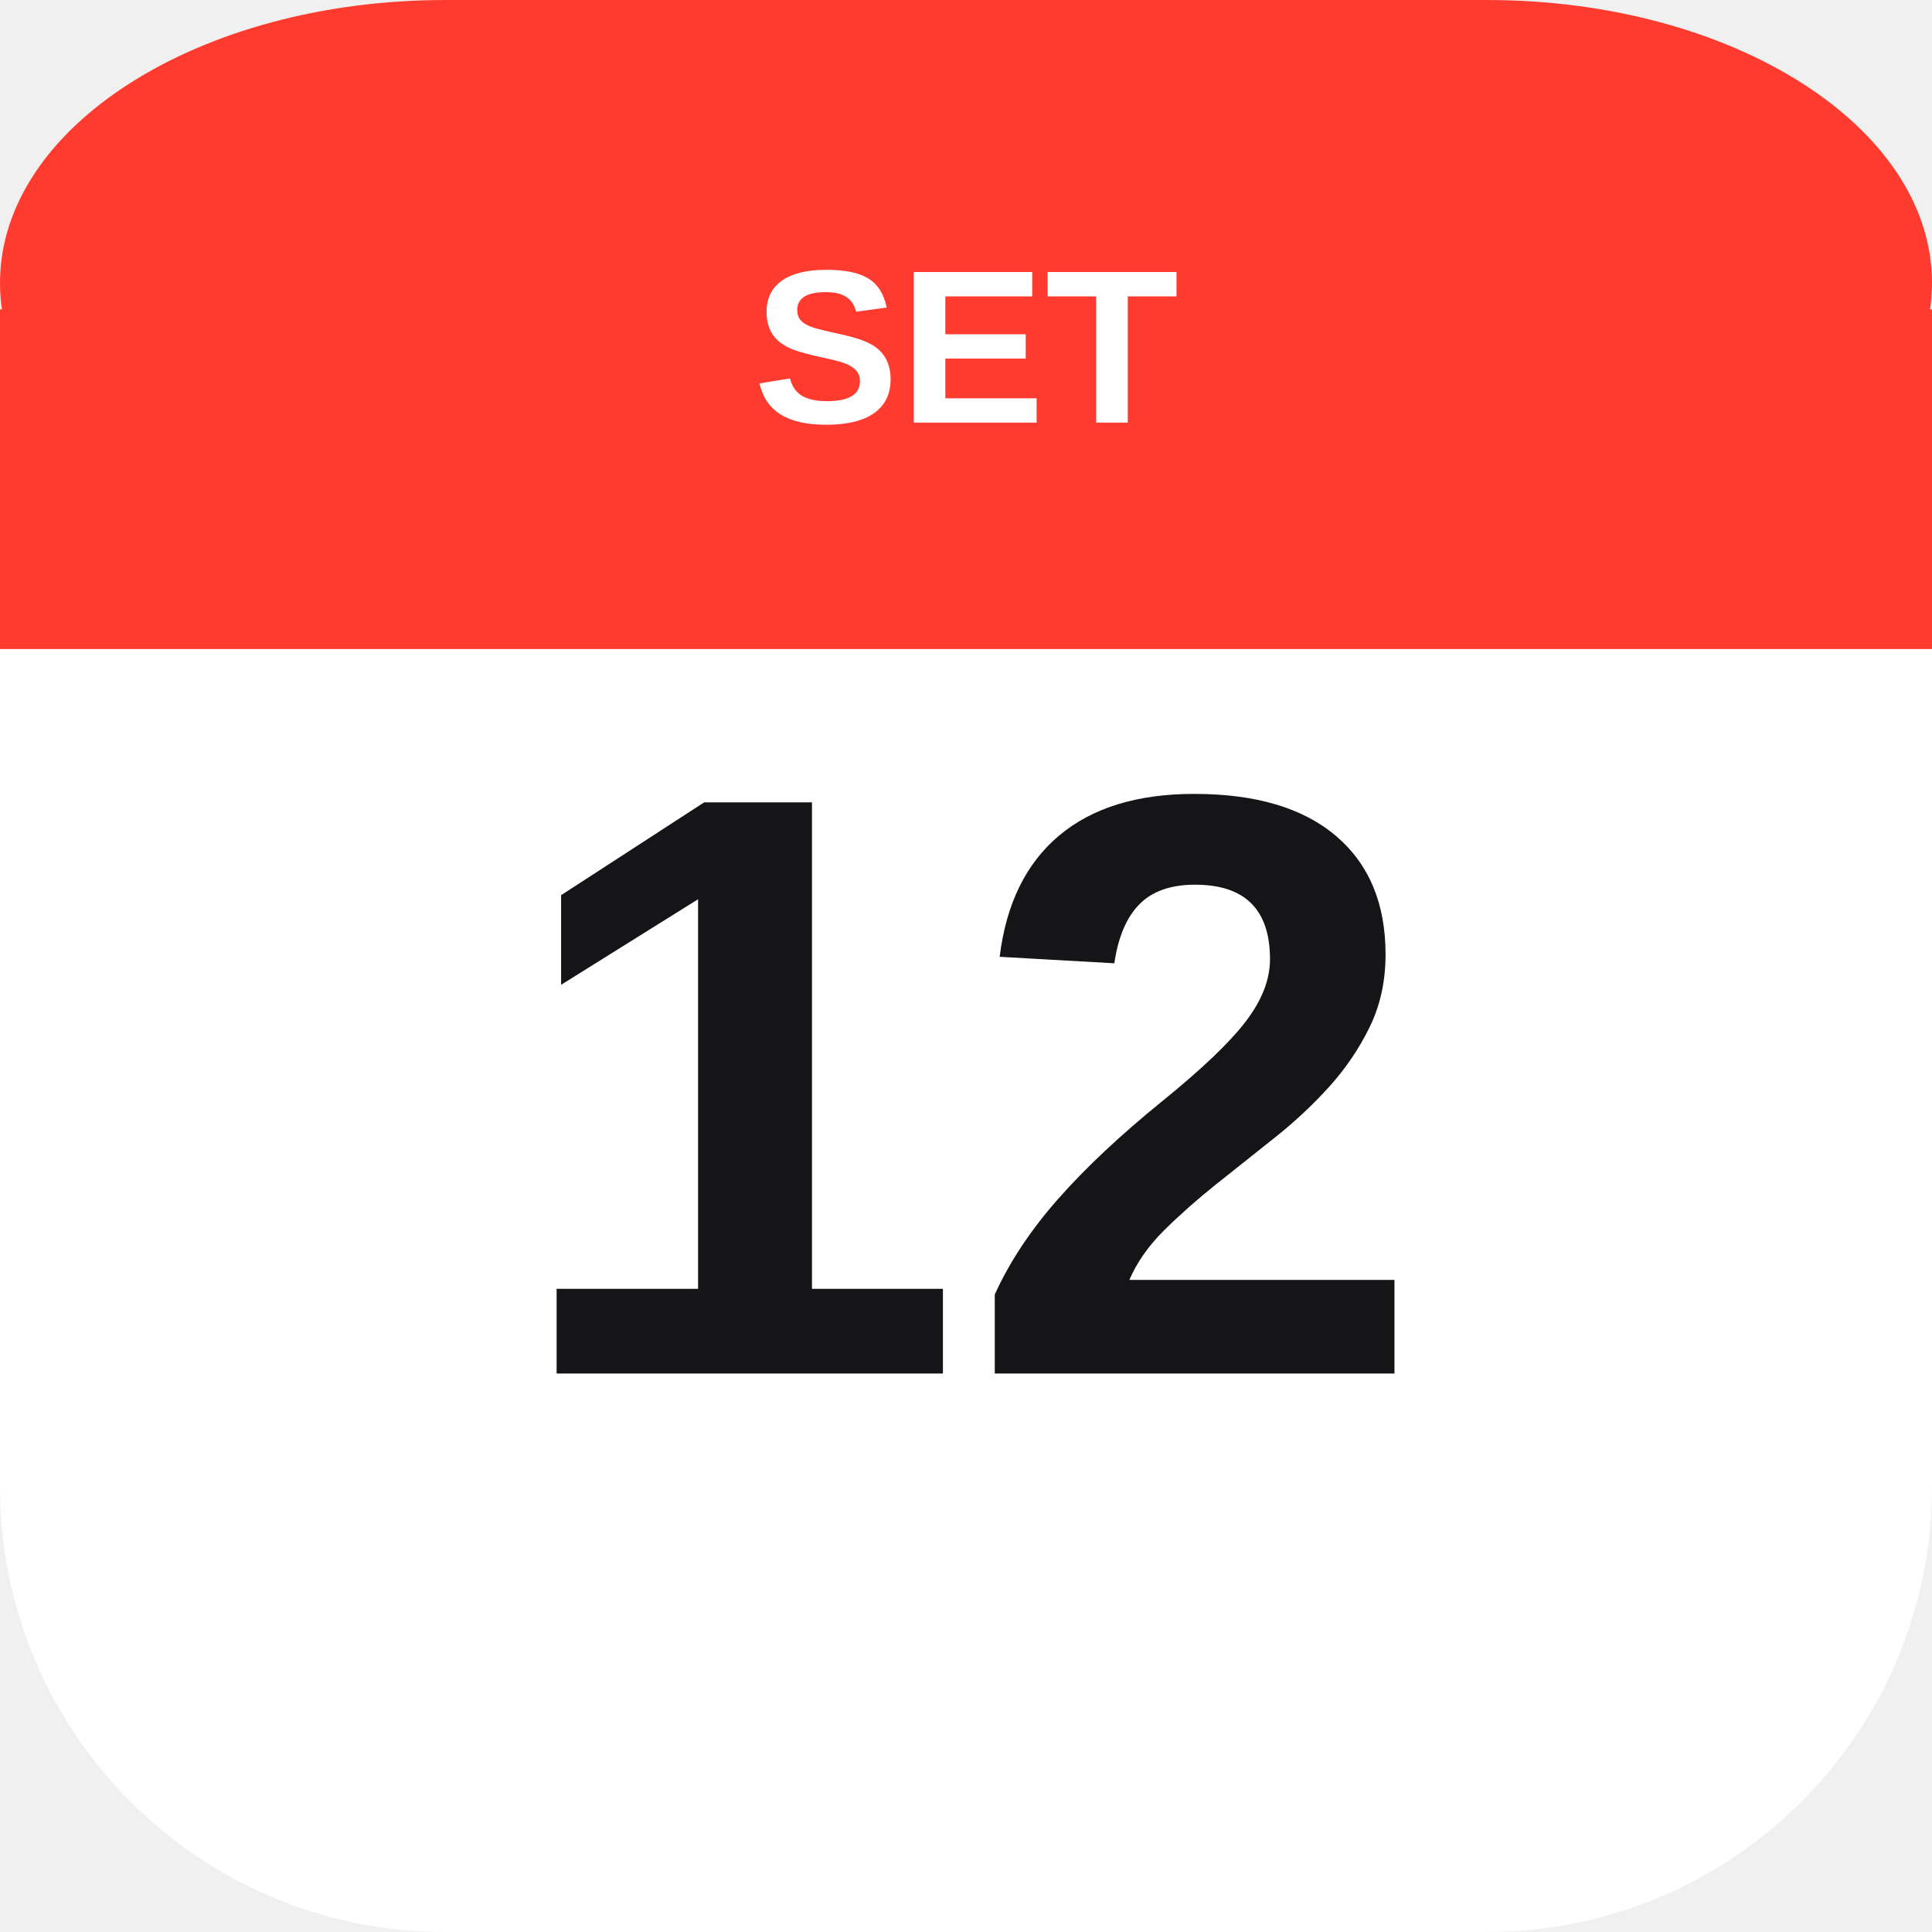
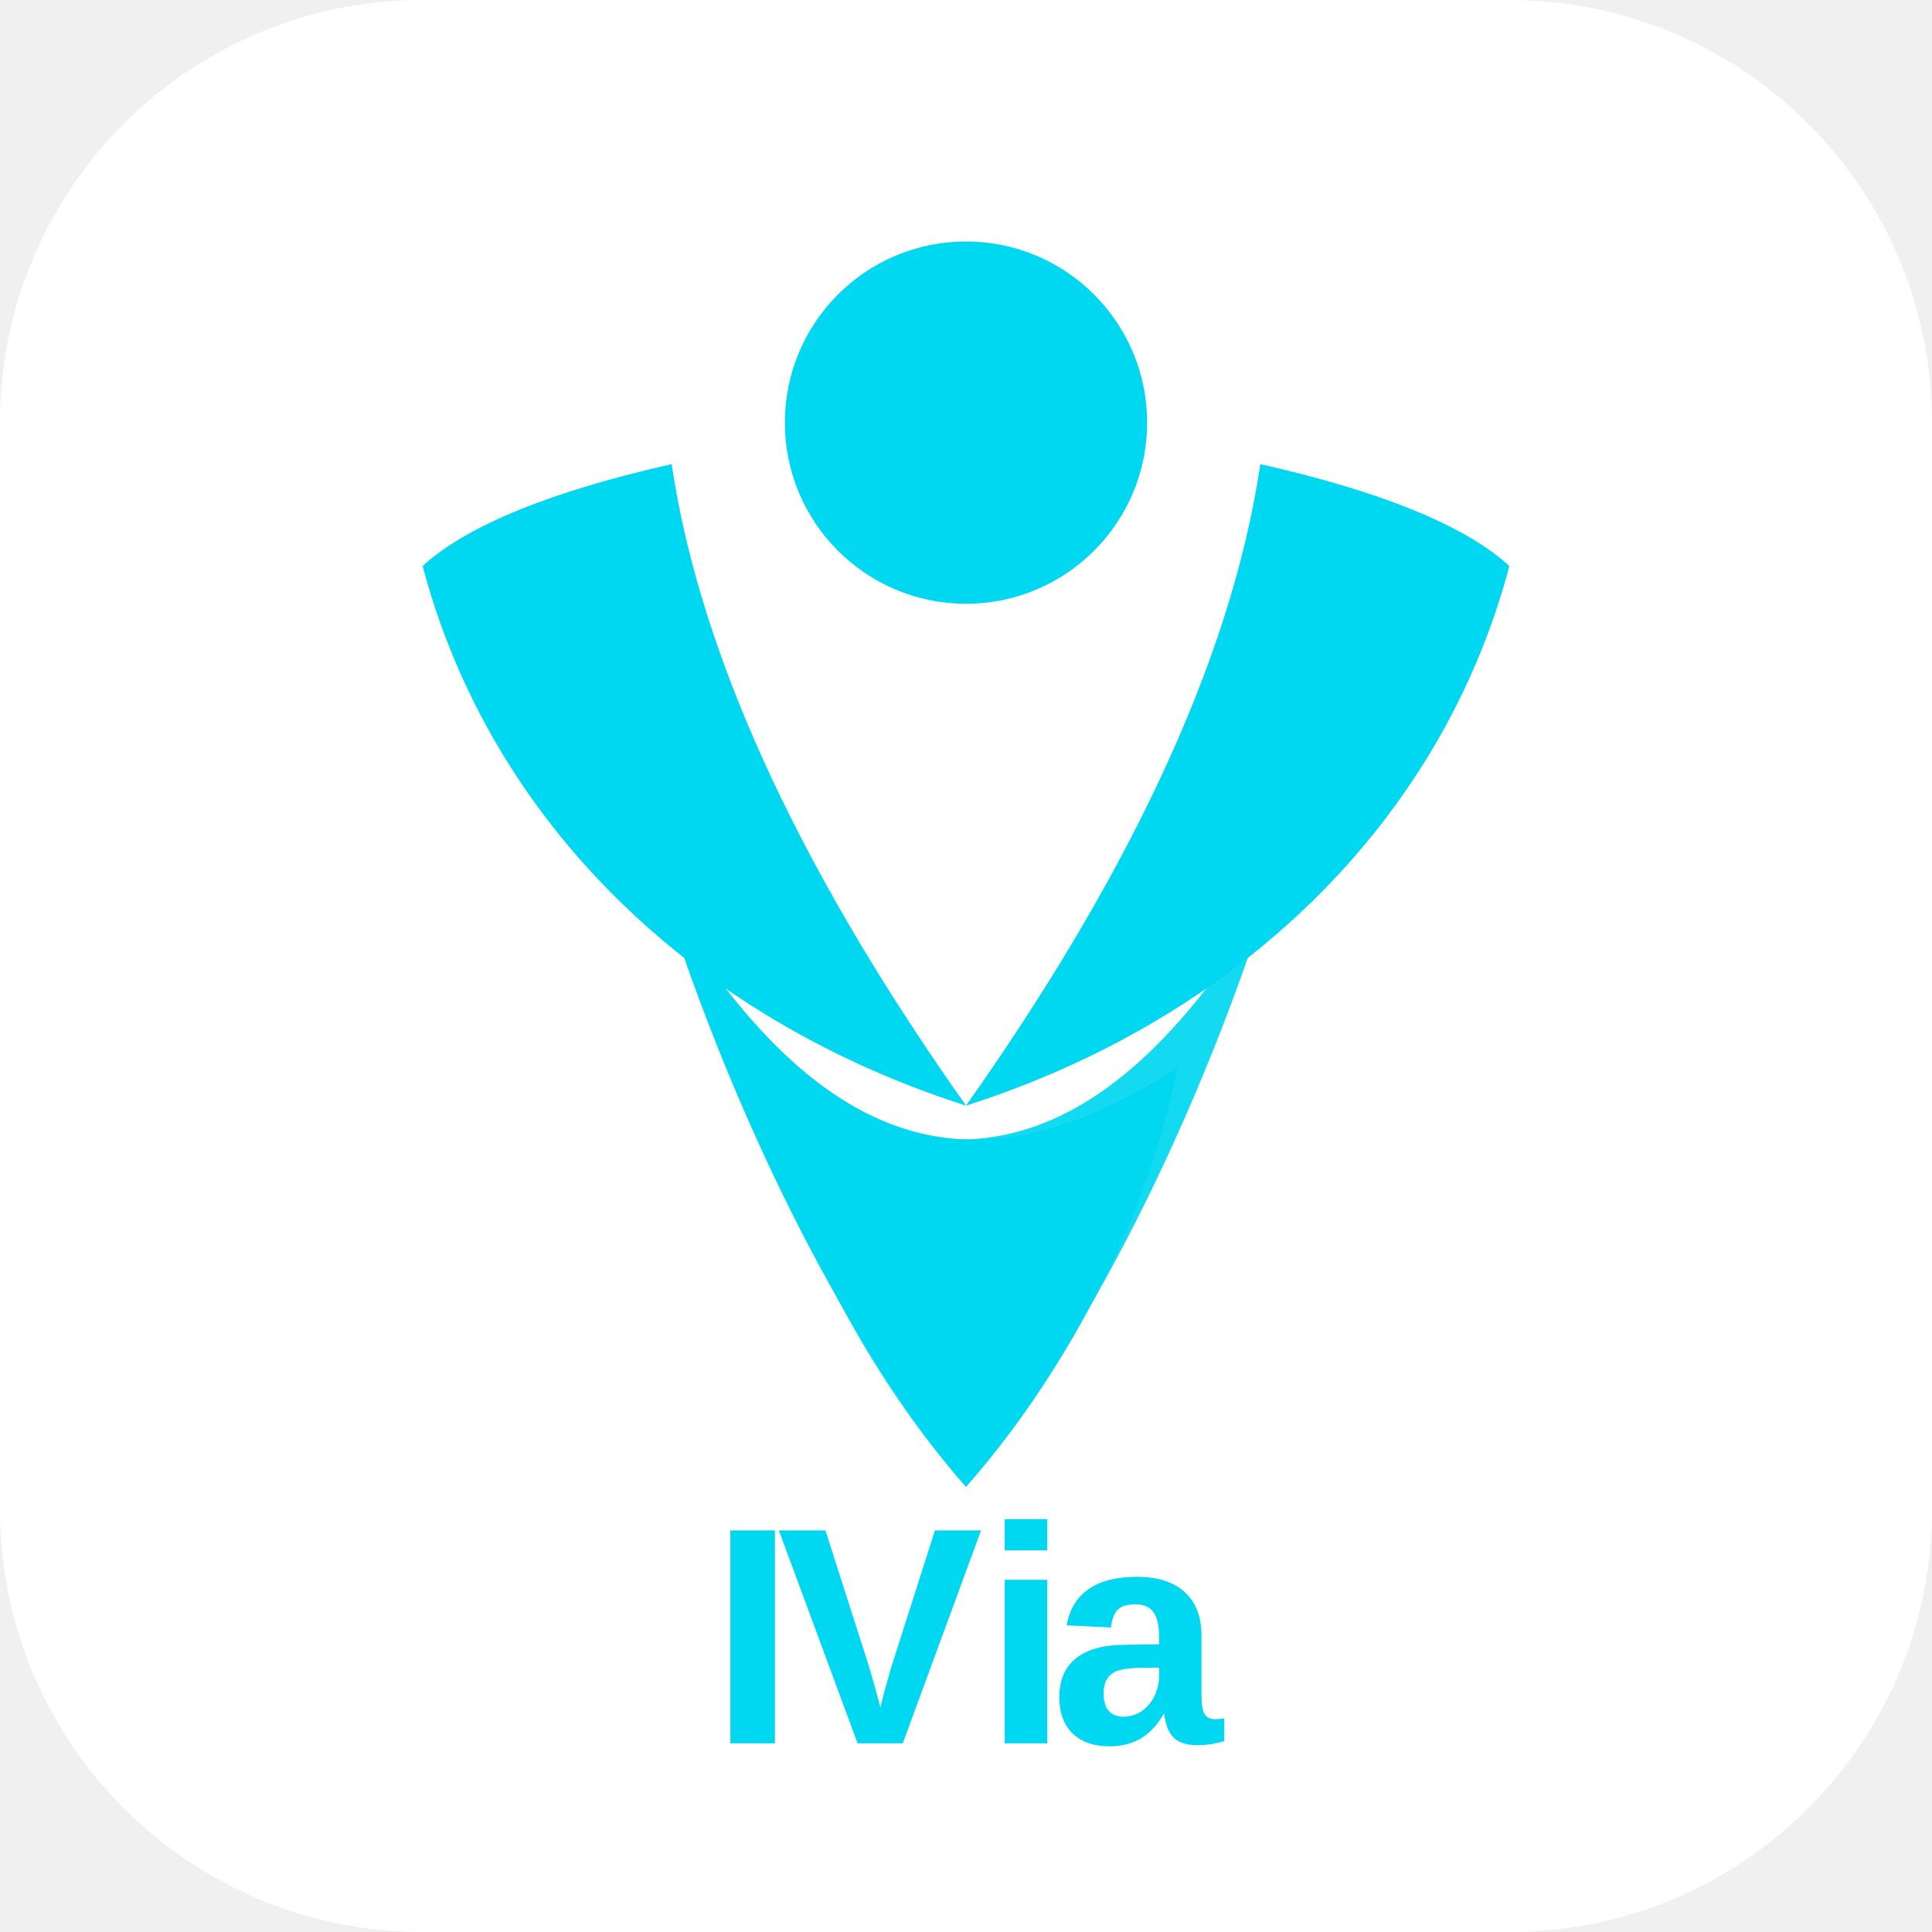
<svg xmlns="http://www.w3.org/2000/svg" viewBox="0 0 512 512">
-   <rect width="512" height="512" rx="118" fill="#ffffff" />
-   <rect x="0" y="0" width="512" height="150" rx="118" fill="#ff3b30" />
-   <rect x="0" y="82" width="512" height="90" fill="#ff3b30" />
-   <text x="256" y="112" text-anchor="middle" font-family="-apple-system,BlinkMacSystemFont,Arial,sans-serif" font-size="58" font-weight="700" fill="#fff">SET</text>
-   <text x="256" y="364" text-anchor="middle" font-family="-apple-system,BlinkMacSystemFont,Arial,sans-serif" font-size="220" font-weight="650" fill="#151518">12</text>
+   <rect width="512" height="512" rx="112" fill="#ffffff" />
+   <g fill="#00D7F0">
+     <circle cx="256" cy="112" r="48" />
+     <path d="M112 150c18 68 72 120 144 143-41-58-70-116-78-170-31 7-54 16-66 27z" />
+     <path d="M400 150c-18 68-72 120-144 143 41-58 70-116 78-170 31 7 54 16 66 27z" />
+     <path d="M176 238c24 75 58 131 80 156 24-27 48-69 56-111-47 30-90 31-136-45z" />
+     <path d="M336 238c-24 75-58 131-80 156-24-27-48-69-56-111 47 30 90 31 136-45z" opacity=".92" />
+     <text x="256" y="462" text-anchor="middle" font-family="Arial, Helvetica, sans-serif" font-size="82" font-weight="700" letter-spacing="-5">IV<tspan font-weight="600">ia</tspan>
+     </text>
+   </g>
</svg>
